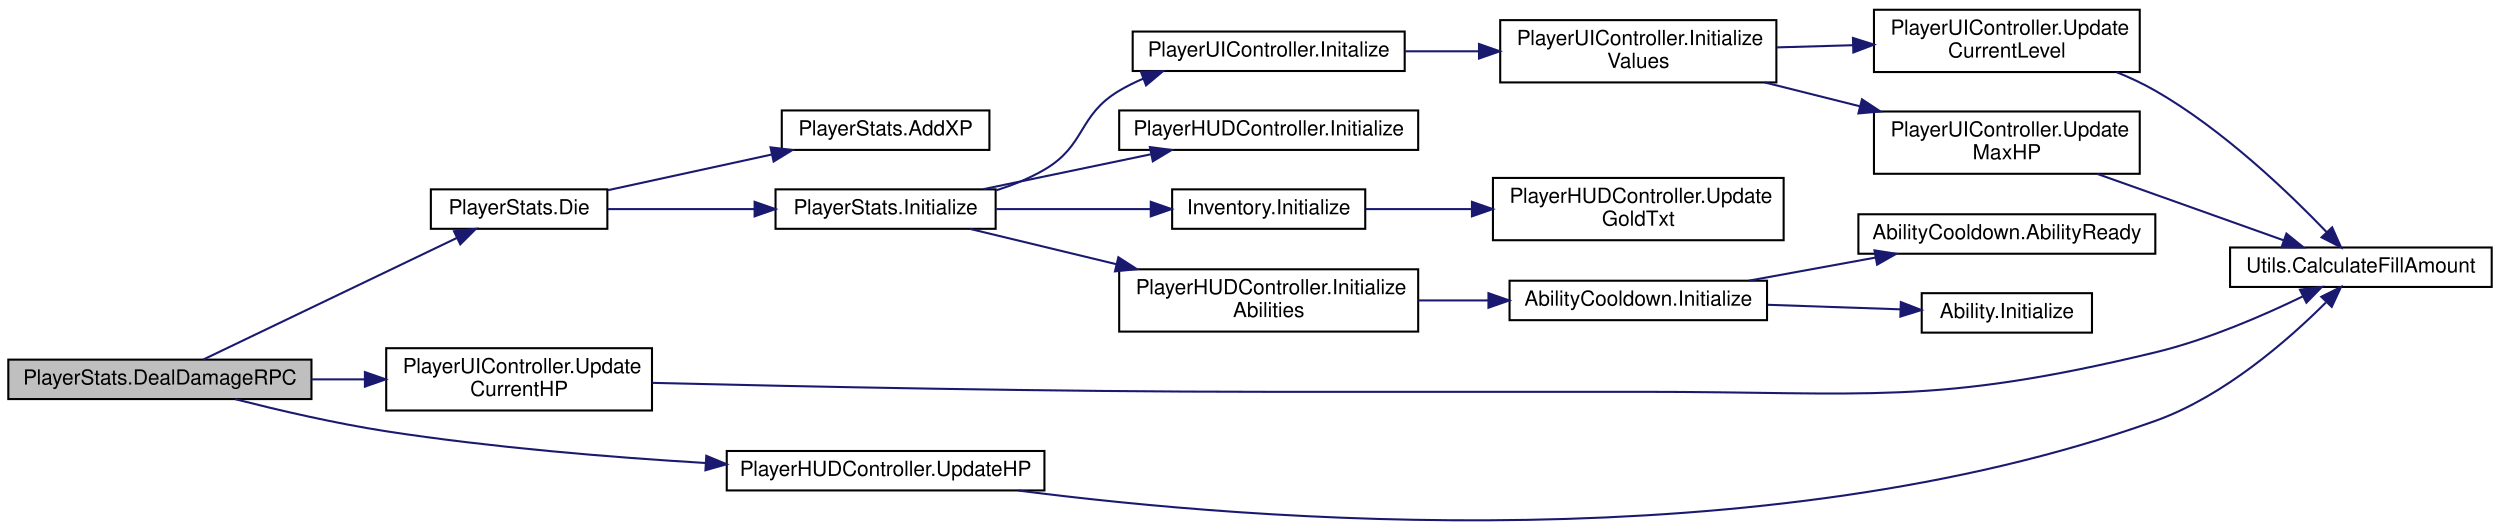
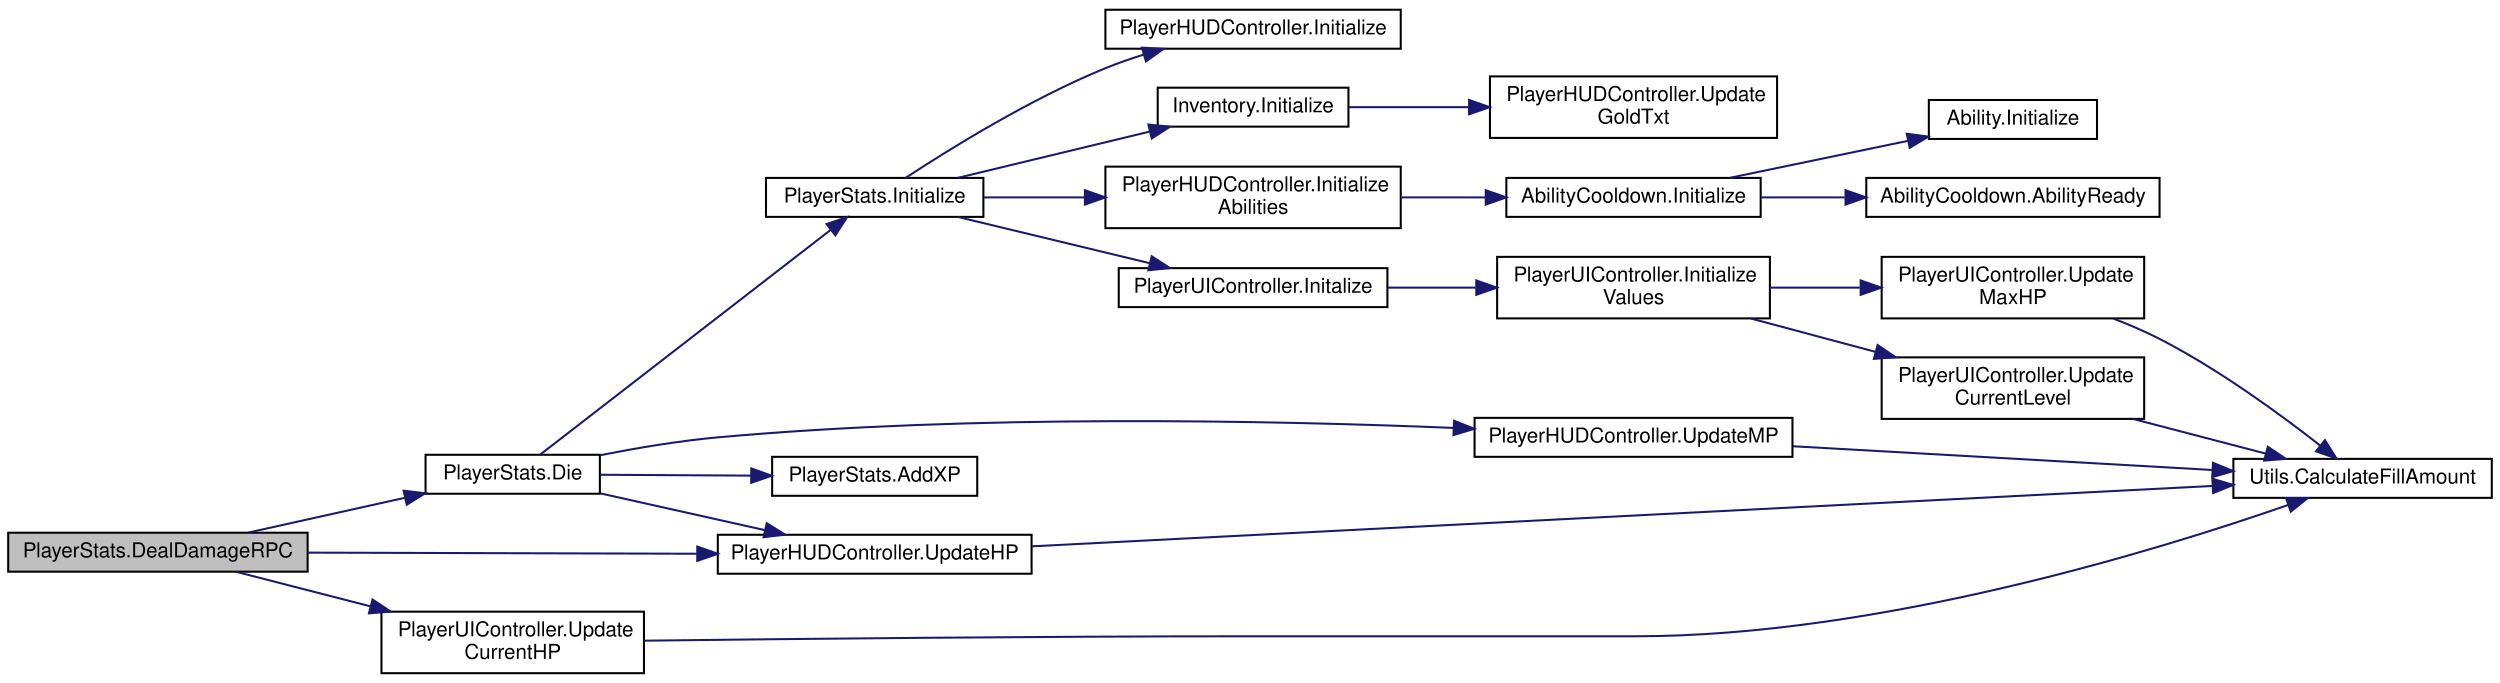
- <svg xmlns="http://www.w3.org/2000/svg" xmlns:xlink="http://www.w3.org/1999/xlink" width="1204pt" height="255pt" viewBox="0.00 0.00 1204.00 254.61">
-   <g id="graph0" class="graph" transform="scale(1 1) rotate(0) translate(4 250.61)">
+ <svg xmlns="http://www.w3.org/2000/svg" xmlns:xlink="http://www.w3.org/1999/xlink" width="1219pt" height="333pt" viewBox="0.00 0.00 1219.00 332.50">
+   <g id="graph0" class="graph" transform="scale(1 1) rotate(0) translate(4 328.5)">
    <g id="node1" class="node">
      <g id="a_node1">
        <a xlink:title=" ">
-           <polygon fill="#bfbfbf" stroke="black" points="0,-58.61 0,-77.61 146,-77.61 146,-58.61 0,-58.61" />
-           <text text-anchor="middle" x="73" y="-65.61" font-family="Helvetica,sans-Serif" font-size="10.00">PlayerStats.DealDamageRPC</text>
+           <polygon fill="#bfbfbf" stroke="black" points="0,-50 0,-69 146,-69 146,-50 0,-50" />
+           <text text-anchor="middle" x="73" y="-57" font-family="Helvetica,sans-Serif" font-size="10.00">PlayerStats.DealDamageRPC</text>
        </a>
      </g>
    </g>
    <g id="node2" class="node">
      <g id="a_node2">
        <a xlink:href="class_player_stats.html#a5caca2bd8f676341a2b269aea8a0f1ff" target="_top" xlink:title="Function that implements what is done when this entity dies.">
-           <polygon fill="none" stroke="black" points="203.5,-140.61 203.5,-159.61 288.5,-159.61 288.5,-140.61 203.5,-140.61" />
-           <text text-anchor="middle" x="246" y="-147.61" font-family="Helvetica,sans-Serif" font-size="10.00">PlayerStats.Die</text>
+           <polygon fill="none" stroke="black" points="203.5,-88 203.5,-107 288.5,-107 288.5,-88 203.5,-88" />
+           <text text-anchor="middle" x="246" y="-95" font-family="Helvetica,sans-Serif" font-size="10.00">PlayerStats.Die</text>
        </a>
      </g>
    </g>
    <g id="edge1" class="edge">
-       <path fill="none" stroke="midnightblue" d="M93.95,-77.68C124.07,-92.12 181.31,-119.57 216.02,-136.22" />
-       <polygon fill="midnightblue" stroke="midnightblue" points="214.65,-139.44 225.18,-140.61 217.67,-133.13 214.65,-139.44" />
+       <path fill="none" stroke="midnightblue" d="M117.15,-69.09C140.37,-74.25 169.16,-80.65 193.54,-86.06" />
+       <polygon fill="midnightblue" stroke="midnightblue" points="192.82,-89.49 203.34,-88.24 194.34,-82.66 192.82,-89.49" />
    </g>
    <g id="node17" class="node">
      <g id="a_node17">
+         <a xlink:href="class_player_h_u_d_controller.html#ab2461120d3cfef6e83b38062b1373e04" target="_top" xlink:title=" ">
+           <polygon fill="none" stroke="black" points="346,-49 346,-68 499,-68 499,-49 346,-49" />
+           <text text-anchor="middle" x="422.5" y="-56" font-family="Helvetica,sans-Serif" font-size="10.00">PlayerHUDController.UpdateHP</text>
+         </a>
+       </g>
+     </g>
+     <g id="edge23" class="edge">
+       <path fill="none" stroke="midnightblue" d="M146,-59.29C201.14,-59.13 277.38,-58.91 335.68,-58.75" />
+       <polygon fill="midnightblue" stroke="midnightblue" points="335.99,-62.25 345.98,-58.72 335.97,-55.25 335.99,-62.25" />
+     </g>
+     <g id="node19" class="node">
+       <g id="a_node19">
        <a xlink:href="class_player_u_i_controller.html#aca577b724c1f3f2ed54ad1165a7842c2" target="_top" xlink:title="Sets the current HP value to the Image.">
-           <polygon fill="none" stroke="black" points="182,-53.11 182,-83.11 310,-83.11 310,-53.11 182,-53.11" />
-           <text text-anchor="start" x="190" y="-71.11" font-family="Helvetica,sans-Serif" font-size="10.00">PlayerUIController.Update</text>
-           <text text-anchor="middle" x="246" y="-60.11" font-family="Helvetica,sans-Serif" font-size="10.00">CurrentHP</text>
-         </a>
-       </g>
-     </g>
-     <g id="edge17" class="edge">
-       <path fill="none" stroke="midnightblue" d="M146.02,-68.11C154.46,-68.11 163.08,-68.11 171.53,-68.11" />
-       <polygon fill="midnightblue" stroke="midnightblue" points="171.74,-71.61 181.74,-68.11 171.74,-64.61 171.74,-71.61" />
-     </g>
-     <g id="node18" class="node">
-       <g id="a_node18">
-         <a xlink:href="class_player_h_u_d_controller.html#ab2461120d3cfef6e83b38062b1373e04" target="_top" xlink:title=" ">
-           <polygon fill="none" stroke="black" points="346,-14.61 346,-33.61 499,-33.61 499,-14.61 346,-14.61" />
-           <text text-anchor="middle" x="422.5" y="-21.61" font-family="Helvetica,sans-Serif" font-size="10.00">PlayerHUDController.UpdateHP</text>
-         </a>
-       </g>
-     </g>
-     <g id="edge19" class="edge">
-       <path fill="none" stroke="midnightblue" d="M109.25,-58.56C130.23,-53.22 157.46,-46.9 182,-43.11 232.68,-35.28 289.93,-30.59 335.74,-27.83" />
-       <polygon fill="midnightblue" stroke="midnightblue" points="336.15,-31.31 345.93,-27.23 335.74,-24.32 336.15,-31.31" />
+           <polygon fill="none" stroke="black" points="182,-0.5 182,-30.5 310,-30.5 310,-0.5 182,-0.5" />
+           <text text-anchor="start" x="190" y="-18.5" font-family="Helvetica,sans-Serif" font-size="10.00">PlayerUIController.Update</text>
+           <text text-anchor="middle" x="246" y="-7.5" font-family="Helvetica,sans-Serif" font-size="10.00">CurrentHP</text>
+         </a>
+       </g>
+     </g>
+     <g id="edge21" class="edge">
+       <path fill="none" stroke="midnightblue" d="M111.1,-49.95C130.27,-45.02 154.28,-38.84 176.65,-33.09" />
+       <polygon fill="midnightblue" stroke="midnightblue" points="177.64,-36.45 186.45,-30.57 175.89,-29.67 177.64,-36.45" />
    </g>
    <g id="node3" class="node">
      <g id="a_node3">
        <a xlink:href="class_player_stats.html#a2515cde362ce22291cde0073d23e2d9c" target="_top" xlink:title="Add some XP amount.">
-           <polygon fill="none" stroke="black" points="372.5,-178.61 372.5,-197.61 472.5,-197.61 472.5,-178.61 372.5,-178.61" />
-           <text text-anchor="middle" x="422.5" y="-185.61" font-family="Helvetica,sans-Serif" font-size="10.00">PlayerStats.AddXP</text>
+           <polygon fill="none" stroke="black" points="372.5,-87 372.5,-106 472.5,-106 472.5,-87 372.5,-87" />
+           <text text-anchor="middle" x="422.5" y="-94" font-family="Helvetica,sans-Serif" font-size="10.00">PlayerStats.AddXP</text>
        </a>
      </g>
    </g>
    <g id="edge2" class="edge">
-       <path fill="none" stroke="midnightblue" d="M288.8,-159.22C312.47,-164.37 342.35,-170.88 367.75,-176.41" />
-       <polygon fill="midnightblue" stroke="midnightblue" points="367.09,-179.85 377.61,-178.56 368.58,-173.01 367.09,-179.85" />
+       <path fill="none" stroke="midnightblue" d="M288.8,-97.26C310.77,-97.13 338.07,-96.98 362.18,-96.84" />
+       <polygon fill="midnightblue" stroke="midnightblue" points="362.32,-100.34 372.3,-96.78 362.28,-93.34 362.32,-100.34" />
    </g>
    <g id="node4" class="node">
      <g id="a_node4">
        <a xlink:href="class_player_stats.html#ae874ab5cbb490cbdcf3f5613b8bc2240" target="_top" xlink:title="Initialize the actual Stats of the Player.">
-           <polygon fill="none" stroke="black" points="369.5,-140.61 369.5,-159.61 475.5,-159.61 475.5,-140.61 369.5,-140.61" />
-           <text text-anchor="middle" x="422.5" y="-147.61" font-family="Helvetica,sans-Serif" font-size="10.00">PlayerStats.Initialize</text>
+           <polygon fill="none" stroke="black" points="369.5,-223 369.5,-242 475.5,-242 475.5,-223 369.5,-223" />
+           <text text-anchor="middle" x="422.5" y="-230" font-family="Helvetica,sans-Serif" font-size="10.00">PlayerStats.Initialize</text>
        </a>
      </g>
    </g>
    <g id="edge3" class="edge">
-       <path fill="none" stroke="midnightblue" d="M288.8,-150.11C309.88,-150.11 335.87,-150.11 359.24,-150.11" />
-       <polygon fill="midnightblue" stroke="midnightblue" points="359.42,-153.61 369.42,-150.11 359.42,-146.61 359.42,-153.61" />
+       <path fill="none" stroke="midnightblue" d="M259.55,-107.21C289.36,-130.27 364.63,-188.5 401.09,-216.71" />
+       <polygon fill="midnightblue" stroke="midnightblue" points="399.01,-219.53 409.06,-222.88 403.3,-213.99 399.01,-219.53" />
+     </g>
+     <g id="edge17" class="edge">
+       <path fill="none" stroke="midnightblue" d="M288.8,-88.16C312.83,-82.79 343.25,-75.99 368.9,-70.26" />
+       <polygon fill="midnightblue" stroke="midnightblue" points="369.84,-73.63 378.83,-68.04 368.31,-66.8 369.84,-73.63" />
+     </g>
+     <g id="node18" class="node">
+       <g id="a_node18">
+         <a xlink:href="class_player_h_u_d_controller.html#a09d27238c0e659b8f98828367c7622ba" target="_top" xlink:title=" ">
+           <polygon fill="none" stroke="black" points="715,-106 715,-125 870,-125 870,-106 715,-106" />
+           <text text-anchor="middle" x="792.5" y="-113" font-family="Helvetica,sans-Serif" font-size="10.00">PlayerHUDController.UpdateMP</text>
+         </a>
+       </g>
+     </g>
+     <g id="edge19" class="edge">
+       <path fill="none" stroke="midnightblue" d="M288.68,-106.8C306.27,-110.27 327.04,-113.79 346,-115.5 470.24,-126.7 614.76,-123.79 704.7,-120.1" />
+       <polygon fill="midnightblue" stroke="midnightblue" points="705,-123.59 714.85,-119.67 704.71,-116.6 705,-123.59" />
    </g>
    <g id="node5" class="node">
      <g id="a_node5">
        <a xlink:href="class_player_u_i_controller.html#ab6ed746dec17fdf763bc4ec1d713db7f" target="_top" xlink:title="Initializes all the values and colors for this Player.">
-           <polygon fill="none" stroke="black" points="541.5,-216.61 541.5,-235.61 672.5,-235.61 672.5,-216.61 541.5,-216.61" />
-           <text text-anchor="middle" x="607" y="-223.61" font-family="Helvetica,sans-Serif" font-size="10.00">PlayerUIController.Initalize</text>
+           <polygon fill="none" stroke="black" points="541.5,-179 541.5,-198 672.5,-198 672.5,-179 541.5,-179" />
+           <text text-anchor="middle" x="607" y="-186" font-family="Helvetica,sans-Serif" font-size="10.00">PlayerUIController.Initalize</text>
        </a>
      </g>
    </g>
    <g id="edge4" class="edge">
-       <path fill="none" stroke="midnightblue" d="M475.8,-159.14C483.87,-161.69 491.88,-164.95 499,-169.11 519.08,-180.86 515.01,-195.21 535,-207.11 538.64,-209.28 542.53,-211.2 546.54,-212.91" />
-       <polygon fill="midnightblue" stroke="midnightblue" points="545.48,-216.25 556.07,-216.52 547.95,-209.7 545.48,-216.25" />
+       <path fill="none" stroke="midnightblue" d="M463.1,-222.95C490.48,-216.35 527.12,-207.52 556.44,-200.45" />
+       <polygon fill="midnightblue" stroke="midnightblue" points="557.58,-203.78 566.48,-198.03 555.94,-196.97 557.58,-203.78" />
    </g>
    <g id="node10" class="node">
      <g id="a_node10">
        <a xlink:href="class_player_h_u_d_controller.html#a3717d3272b98e6e47c909bdb5af2a99f" target="_top" xlink:title=" ">
-           <polygon fill="none" stroke="black" points="535,-178.61 535,-197.61 679,-197.61 679,-178.61 535,-178.61" />
-           <text text-anchor="middle" x="607" y="-185.61" font-family="Helvetica,sans-Serif" font-size="10.00">PlayerHUDController.Initialize</text>
+           <polygon fill="none" stroke="black" points="535,-305 535,-324 679,-324 679,-305 535,-305" />
+           <text text-anchor="middle" x="607" y="-312" font-family="Helvetica,sans-Serif" font-size="10.00">PlayerHUDController.Initialize</text>
        </a>
      </g>
    </g>
    <g id="edge10" class="edge">
-       <path fill="none" stroke="midnightblue" d="M469.55,-159.7C494.07,-164.81 524.41,-171.12 550.25,-176.5" />
-       <polygon fill="midnightblue" stroke="midnightblue" points="549.78,-179.98 560.28,-178.59 551.2,-173.13 549.78,-179.98" />
+       <path fill="none" stroke="midnightblue" d="M437.69,-242.08C458.32,-255.64 498.16,-280.45 535,-295.5 540.89,-297.91 547.18,-300.1 553.49,-302.06" />
+       <polygon fill="midnightblue" stroke="midnightblue" points="552.79,-305.51 563.37,-304.97 554.77,-298.79 552.79,-305.51" />
    </g>
    <g id="node11" class="node">
      <g id="a_node11">
        <a xlink:href="class_inventory.html#af5cb79cb50692e3fb6c98df25812dcbc" target="_top" xlink:title=" ">
-           <polygon fill="none" stroke="black" points="560.5,-140.61 560.5,-159.61 653.5,-159.61 653.5,-140.61 560.5,-140.61" />
-           <text text-anchor="middle" x="607" y="-147.61" font-family="Helvetica,sans-Serif" font-size="10.00">Inventory.Initialize</text>
+           <polygon fill="none" stroke="black" points="560.5,-267 560.5,-286 653.5,-286 653.5,-267 560.5,-267" />
+           <text text-anchor="middle" x="607" y="-274" font-family="Helvetica,sans-Serif" font-size="10.00">Inventory.Initialize</text>
        </a>
      </g>
    </g>
    <g id="edge11" class="edge">
-       <path fill="none" stroke="midnightblue" d="M475.8,-150.11C499.01,-150.11 526.36,-150.11 549.99,-150.11" />
-       <polygon fill="midnightblue" stroke="midnightblue" points="550.21,-153.61 560.21,-150.11 550.21,-146.61 550.21,-153.61" />
+       <path fill="none" stroke="midnightblue" d="M463.1,-242.05C490.48,-248.65 527.12,-257.48 556.44,-264.55" />
+       <polygon fill="midnightblue" stroke="midnightblue" points="555.94,-268.03 566.48,-266.97 557.58,-261.22 555.94,-268.03" />
    </g>
    <g id="node13" class="node">
      <g id="a_node13">
        <a xlink:href="class_player_h_u_d_controller.html#adf30ead91cd36140e32d0ad158fbbae4" target="_top" xlink:title=" ">
-           <polygon fill="none" stroke="black" points="535,-91.11 535,-121.11 679,-121.11 679,-91.11 535,-91.11" />
-           <text text-anchor="start" x="543" y="-109.11" font-family="Helvetica,sans-Serif" font-size="10.00">PlayerHUDController.Initialize</text>
-           <text text-anchor="middle" x="607" y="-98.11" font-family="Helvetica,sans-Serif" font-size="10.00">Abilities</text>
+           <polygon fill="none" stroke="black" points="535,-217.5 535,-247.5 679,-247.5 679,-217.5 535,-217.5" />
+           <text text-anchor="start" x="543" y="-235.5" font-family="Helvetica,sans-Serif" font-size="10.00">PlayerHUDController.Initialize</text>
+           <text text-anchor="middle" x="607" y="-224.5" font-family="Helvetica,sans-Serif" font-size="10.00">Abilities</text>
        </a>
      </g>
    </g>
    <g id="edge13" class="edge">
-       <path fill="none" stroke="midnightblue" d="M463.1,-140.57C483.74,-135.59 509.63,-129.35 533.69,-123.55" />
-       <polygon fill="midnightblue" stroke="midnightblue" points="534.61,-126.92 543.51,-121.18 532.97,-120.12 534.61,-126.92" />
+       <path fill="none" stroke="midnightblue" d="M475.8,-232.5C491.06,-232.5 508.12,-232.5 524.73,-232.5" />
+       <polygon fill="midnightblue" stroke="midnightblue" points="524.99,-236 534.99,-232.5 524.99,-229 524.99,-236" />
    </g>
    <g id="node6" class="node">
      <g id="a_node6">
        <a xlink:href="class_player_u_i_controller.html#aa5b61a93967fa5ce39bfd950a9e9d584" target="_top" xlink:title="Initializes all the values into the Image and Text.">
-           <polygon fill="none" stroke="black" points="718.5,-211.11 718.5,-241.11 851.5,-241.11 851.5,-211.11 718.5,-211.11" />
-           <text text-anchor="start" x="726.5" y="-229.11" font-family="Helvetica,sans-Serif" font-size="10.00">PlayerUIController.Initialize</text>
-           <text text-anchor="middle" x="785" y="-218.11" font-family="Helvetica,sans-Serif" font-size="10.00">Values</text>
+           <polygon fill="none" stroke="black" points="726,-173.5 726,-203.5 859,-203.5 859,-173.5 726,-173.5" />
+           <text text-anchor="start" x="734" y="-191.5" font-family="Helvetica,sans-Serif" font-size="10.00">PlayerUIController.Initialize</text>
+           <text text-anchor="middle" x="792.5" y="-180.5" font-family="Helvetica,sans-Serif" font-size="10.00">Values</text>
        </a>
      </g>
    </g>
    <g id="edge5" class="edge">
-       <path fill="none" stroke="midnightblue" d="M672.54,-226.11C684.07,-226.11 696.18,-226.11 708,-226.11" />
-       <polygon fill="midnightblue" stroke="midnightblue" points="708.29,-229.61 718.29,-226.11 708.29,-222.61 708.29,-229.61" />
+       <path fill="none" stroke="midnightblue" d="M672.7,-188.5C686.56,-188.5 701.33,-188.5 715.58,-188.5" />
+       <polygon fill="midnightblue" stroke="midnightblue" points="715.84,-192 725.84,-188.5 715.84,-185 715.84,-192" />
    </g>
    <g id="node7" class="node">
      <g id="a_node7">
        <a xlink:href="class_player_u_i_controller.html#adadd54ec10a1236aa7c08022d27fa068" target="_top" xlink:title="Sets the current level and xp to the Image.">
-           <polygon fill="none" stroke="black" points="898.5,-216.11 898.5,-246.11 1026.5,-246.11 1026.5,-216.11 898.5,-216.11" />
-           <text text-anchor="start" x="906.5" y="-234.11" font-family="Helvetica,sans-Serif" font-size="10.00">PlayerUIController.Update</text>
-           <text text-anchor="middle" x="962.5" y="-223.11" font-family="Helvetica,sans-Serif" font-size="10.00">CurrentLevel</text>
+           <polygon fill="none" stroke="black" points="913.5,-124.5 913.5,-154.5 1041.5,-154.5 1041.5,-124.5 913.5,-124.5" />
+           <text text-anchor="start" x="921.5" y="-142.5" font-family="Helvetica,sans-Serif" font-size="10.00">PlayerUIController.Update</text>
+           <text text-anchor="middle" x="977.5" y="-131.5" font-family="Helvetica,sans-Serif" font-size="10.00">CurrentLevel</text>
        </a>
      </g>
    </g>
    <g id="edge6" class="edge">
-       <path fill="none" stroke="midnightblue" d="M851.85,-227.99C863.78,-228.33 876.29,-228.69 888.41,-229.03" />
-       <polygon fill="midnightblue" stroke="midnightblue" points="888.38,-232.53 898.48,-229.32 888.58,-225.53 888.38,-232.53" />
+       <path fill="none" stroke="midnightblue" d="M849.9,-173.4C869.04,-168.27 890.59,-162.5 910.41,-157.2" />
+       <polygon fill="midnightblue" stroke="midnightblue" points="911.53,-160.52 920.29,-154.55 909.72,-153.76 911.53,-160.52" />
    </g>
    <g id="node9" class="node">
      <g id="a_node9">
        <a xlink:href="class_player_u_i_controller.html#aacc9f1b78d9e1adab16f8fc2ec246dfb" target="_top" xlink:title=" ">
-           <polygon fill="none" stroke="black" points="898.5,-167.11 898.5,-197.11 1026.5,-197.11 1026.5,-167.11 898.5,-167.11" />
-           <text text-anchor="start" x="906.5" y="-185.11" font-family="Helvetica,sans-Serif" font-size="10.00">PlayerUIController.Update</text>
-           <text text-anchor="middle" x="962.5" y="-174.11" font-family="Helvetica,sans-Serif" font-size="10.00">MaxHP</text>
+           <polygon fill="none" stroke="black" points="913.5,-173.5 913.5,-203.5 1041.5,-203.5 1041.5,-173.5 913.5,-173.5" />
+           <text text-anchor="start" x="921.5" y="-191.5" font-family="Helvetica,sans-Serif" font-size="10.00">PlayerUIController.Update</text>
+           <text text-anchor="middle" x="977.5" y="-180.5" font-family="Helvetica,sans-Serif" font-size="10.00">MaxHP</text>
        </a>
      </g>
    </g>
    <g id="edge8" class="edge">
-       <path fill="none" stroke="midnightblue" d="M845.91,-211.09C860.65,-207.4 876.56,-203.41 891.73,-199.61" />
-       <polygon fill="midnightblue" stroke="midnightblue" points="892.72,-202.97 901.57,-197.14 891.01,-196.18 892.72,-202.97" />
+       <path fill="none" stroke="midnightblue" d="M859.05,-188.5C873.25,-188.5 888.35,-188.5 902.83,-188.5" />
+       <polygon fill="midnightblue" stroke="midnightblue" points="903.25,-192 913.25,-188.5 903.25,-185 903.25,-192" />
    </g>
    <g id="node8" class="node">
      <g id="a_node8">
        <a xlink:href="class_utils.html#a459472171f68c903c975020cc5b02fee" target="_top" xlink:title="Calculates the actual normalized fill amount for the image.">
-           <polygon fill="none" stroke="black" points="1070,-112.61 1070,-131.61 1196,-131.61 1196,-112.61 1070,-112.61" />
-           <text text-anchor="middle" x="1133" y="-119.61" font-family="Helvetica,sans-Serif" font-size="10.00">Utils.CalculateFillAmount</text>
+           <polygon fill="none" stroke="black" points="1085,-86 1085,-105 1211,-105 1211,-86 1085,-86" />
+           <text text-anchor="middle" x="1148" y="-93" font-family="Helvetica,sans-Serif" font-size="10.00">Utils.CalculateFillAmount</text>
        </a>
      </g>
    </g>
    <g id="edge7" class="edge">
-       <path fill="none" stroke="midnightblue" d="M1015.35,-216.06C1021.8,-213.44 1028.17,-210.46 1034,-207.11 1066.64,-188.37 1098.43,-157.87 1116.57,-138.96" />
-       <polygon fill="midnightblue" stroke="midnightblue" points="1119.16,-141.31 1123.47,-131.63 1114.07,-136.51 1119.16,-141.31" />
+       <path fill="none" stroke="midnightblue" d="M1036.02,-124.48C1057.14,-118.96 1080.77,-112.8 1100.77,-107.57" />
+       <polygon fill="midnightblue" stroke="midnightblue" points="1101.78,-110.93 1110.57,-105.01 1100.01,-104.15 1101.78,-110.93" />
    </g>
    <g id="edge9" class="edge">
-       <path fill="none" stroke="midnightblue" d="M1006.01,-167.06C1015.24,-163.78 1024.95,-160.34 1034,-157.11 1054.49,-149.82 1077.37,-141.65 1095.87,-135.04" />
-       <polygon fill="midnightblue" stroke="midnightblue" points="1097.15,-138.3 1105.39,-131.64 1094.79,-131.71 1097.15,-138.3" />
+       <path fill="none" stroke="midnightblue" d="M1026.63,-173.37C1034.26,-170.42 1041.95,-167.11 1049,-163.5 1077.93,-148.67 1108.22,-126.46 1127.33,-111.5" />
+       <polygon fill="midnightblue" stroke="midnightblue" points="1129.63,-114.15 1135.28,-105.19 1125.28,-108.67 1129.63,-114.15" />
    </g>
    <g id="node12" class="node">
      <g id="a_node12">
        <a xlink:href="class_player_h_u_d_controller.html#aeef77dcdfaf1c9b719e4350c17c88fa5" target="_top" xlink:title=" ">
-           <polygon fill="none" stroke="black" points="715,-135.11 715,-165.11 855,-165.11 855,-135.11 715,-135.11" />
-           <text text-anchor="start" x="723" y="-153.11" font-family="Helvetica,sans-Serif" font-size="10.00">PlayerHUDController.Update</text>
-           <text text-anchor="middle" x="785" y="-142.11" font-family="Helvetica,sans-Serif" font-size="10.00">GoldTxt</text>
+           <polygon fill="none" stroke="black" points="722.5,-261.5 722.5,-291.5 862.5,-291.5 862.5,-261.5 722.5,-261.5" />
+           <text text-anchor="start" x="730.5" y="-279.5" font-family="Helvetica,sans-Serif" font-size="10.00">PlayerHUDController.Update</text>
+           <text text-anchor="middle" x="792.5" y="-268.5" font-family="Helvetica,sans-Serif" font-size="10.00">GoldTxt</text>
        </a>
      </g>
    </g>
    <g id="edge12" class="edge">
-       <path fill="none" stroke="midnightblue" d="M653.78,-150.11C669.36,-150.11 687.26,-150.11 704.69,-150.11" />
-       <polygon fill="midnightblue" stroke="midnightblue" points="704.89,-153.61 714.89,-150.11 704.89,-146.61 704.89,-153.61" />
+       <path fill="none" stroke="midnightblue" d="M653.83,-276.5C671.54,-276.5 692.32,-276.5 712.3,-276.5" />
+       <polygon fill="midnightblue" stroke="midnightblue" points="712.33,-280 722.33,-276.5 712.33,-273 712.33,-280" />
    </g>
    <g id="node14" class="node">
      <g id="a_node14">
        <a xlink:href="class_ability_cooldown.html#aa01c150ac26f1694a1e174e152510094" target="_top" xlink:title="Initializes the current AbilityCooldown.">
-           <polygon fill="none" stroke="black" points="723,-96.61 723,-115.61 847,-115.61 847,-96.61 723,-96.61" />
-           <text text-anchor="middle" x="785" y="-103.61" font-family="Helvetica,sans-Serif" font-size="10.00">AbilityCooldown.Initialize</text>
+           <polygon fill="none" stroke="black" points="730.5,-223 730.5,-242 854.5,-242 854.5,-223 730.5,-223" />
+           <text text-anchor="middle" x="792.5" y="-230" font-family="Helvetica,sans-Serif" font-size="10.00">AbilityCooldown.Initialize</text>
        </a>
      </g>
    </g>
    <g id="edge14" class="edge">
-       <path fill="none" stroke="midnightblue" d="M679.08,-106.11C690.18,-106.11 701.66,-106.11 712.76,-106.11" />
-       <polygon fill="midnightblue" stroke="midnightblue" points="712.84,-109.61 722.84,-106.11 712.84,-102.61 712.84,-109.61" />
+       <path fill="none" stroke="midnightblue" d="M679.21,-232.5C692.7,-232.5 706.81,-232.5 720.29,-232.5" />
+       <polygon fill="midnightblue" stroke="midnightblue" points="720.46,-236 730.46,-232.5 720.46,-229 720.46,-236" />
    </g>
    <g id="node15" class="node">
      <g id="a_node15">
        <a xlink:href="class_ability_cooldown.html#a2142f4ae1a75b2e88bd33d8553680a33" target="_top" xlink:title="This function is called whenever this ability is ready and you have enough mana.">
-           <polygon fill="none" stroke="black" points="891,-128.61 891,-147.61 1034,-147.61 1034,-128.61 891,-128.61" />
-           <text text-anchor="middle" x="962.5" y="-135.61" font-family="Helvetica,sans-Serif" font-size="10.00">AbilityCooldown.AbilityReady</text>
+           <polygon fill="none" stroke="black" points="906,-223 906,-242 1049,-242 1049,-223 906,-223" />
+           <text text-anchor="middle" x="977.5" y="-230" font-family="Helvetica,sans-Serif" font-size="10.00">AbilityCooldown.AbilityReady</text>
        </a>
      </g>
    </g>
    <g id="edge15" class="edge">
-       <path fill="none" stroke="midnightblue" d="M838.18,-115.63C857.37,-119.13 879.29,-123.12 899.28,-126.77" />
-       <polygon fill="midnightblue" stroke="midnightblue" points="898.75,-130.23 909.22,-128.58 900.01,-123.34 898.75,-130.23" />
+       <path fill="none" stroke="midnightblue" d="M854.69,-232.5C867.77,-232.5 881.79,-232.5 895.48,-232.5" />
+       <polygon fill="midnightblue" stroke="midnightblue" points="895.88,-236 905.88,-232.5 895.88,-229 895.88,-236" />
    </g>
    <g id="node16" class="node">
      <g id="a_node16">
        <a xlink:href="class_ability.html#a680fce4c2981c462afc82d28fe3958ef" target="_top" xlink:title=" ">
-           <polygon fill="none" stroke="black" points="921.5,-90.61 921.5,-109.61 1003.5,-109.61 1003.5,-90.61 921.5,-90.61" />
-           <text text-anchor="middle" x="962.5" y="-97.61" font-family="Helvetica,sans-Serif" font-size="10.00">Ability.Initialize</text>
+           <polygon fill="none" stroke="black" points="936.5,-261 936.5,-280 1018.5,-280 1018.5,-261 936.5,-261" />
+           <text text-anchor="middle" x="977.5" y="-268" font-family="Helvetica,sans-Serif" font-size="10.00">Ability.Initialize</text>
        </a>
      </g>
    </g>
    <g id="edge16" class="edge">
-       <path fill="none" stroke="midnightblue" d="M847.38,-104.01C868.26,-103.3 891.33,-102.51 911.23,-101.83" />
-       <polygon fill="midnightblue" stroke="midnightblue" points="911.44,-105.33 921.32,-101.49 911.21,-98.33 911.44,-105.33" />
+       <path fill="none" stroke="midnightblue" d="M839.68,-242.09C866.06,-247.57 899.17,-254.44 926.21,-260.06" />
+       <polygon fill="midnightblue" stroke="midnightblue" points="925.75,-263.54 936.25,-262.14 927.17,-256.68 925.75,-263.54" />
    </g>
    <g id="edge18" class="edge">
-       <path fill="none" stroke="midnightblue" d="M310.22,-66.42C381.93,-64.64 502.37,-62.11 606,-62.11 606,-62.11 606,-62.11 786,-62.11 896.55,-62.11 926.53,-55.23 1034,-81.11 1059,-87.13 1085.84,-98.76 1105.1,-108.1" />
-       <polygon fill="midnightblue" stroke="midnightblue" points="1103.65,-111.29 1114.17,-112.6 1106.77,-105.02 1103.65,-111.29" />
+       <path fill="none" stroke="midnightblue" d="M499.22,-62.37C639.39,-69.54 937.51,-84.79 1074.9,-91.81" />
+       <polygon fill="midnightblue" stroke="midnightblue" points="1074.75,-95.31 1084.91,-92.32 1075.1,-88.32 1074.75,-95.31" />
    </g>
    <g id="edge20" class="edge">
-       <path fill="none" stroke="midnightblue" d="M486.47,-14.56C599.85,0.06 844.21,19.67 1034,-48.11 1067.08,-59.93 1098.17,-87.19 1116.14,-105.12" />
-       <polygon fill="midnightblue" stroke="midnightblue" points="1113.94,-107.88 1123.42,-112.61 1118.96,-103 1113.94,-107.88" />
+       <path fill="none" stroke="midnightblue" d="M870.2,-111.16C930.96,-107.72 1015.23,-102.96 1074.78,-99.59" />
+       <polygon fill="midnightblue" stroke="midnightblue" points="1075.07,-103.08 1084.86,-99.02 1074.68,-96.09 1075.07,-103.08" />
+     </g>
+     <g id="edge22" class="edge">
+       <path fill="none" stroke="midnightblue" d="M310.23,-16.35C381.94,-17.23 502.38,-18.5 606,-18.5 606,-18.5 606,-18.5 793.5,-18.5 912.44,-18.5 1048.85,-60.63 1111.8,-82.57" />
+       <polygon fill="midnightblue" stroke="midnightblue" points="1110.66,-85.88 1121.25,-85.9 1112.99,-79.28 1110.66,-85.88" />
    </g>
  </g>
</svg>
